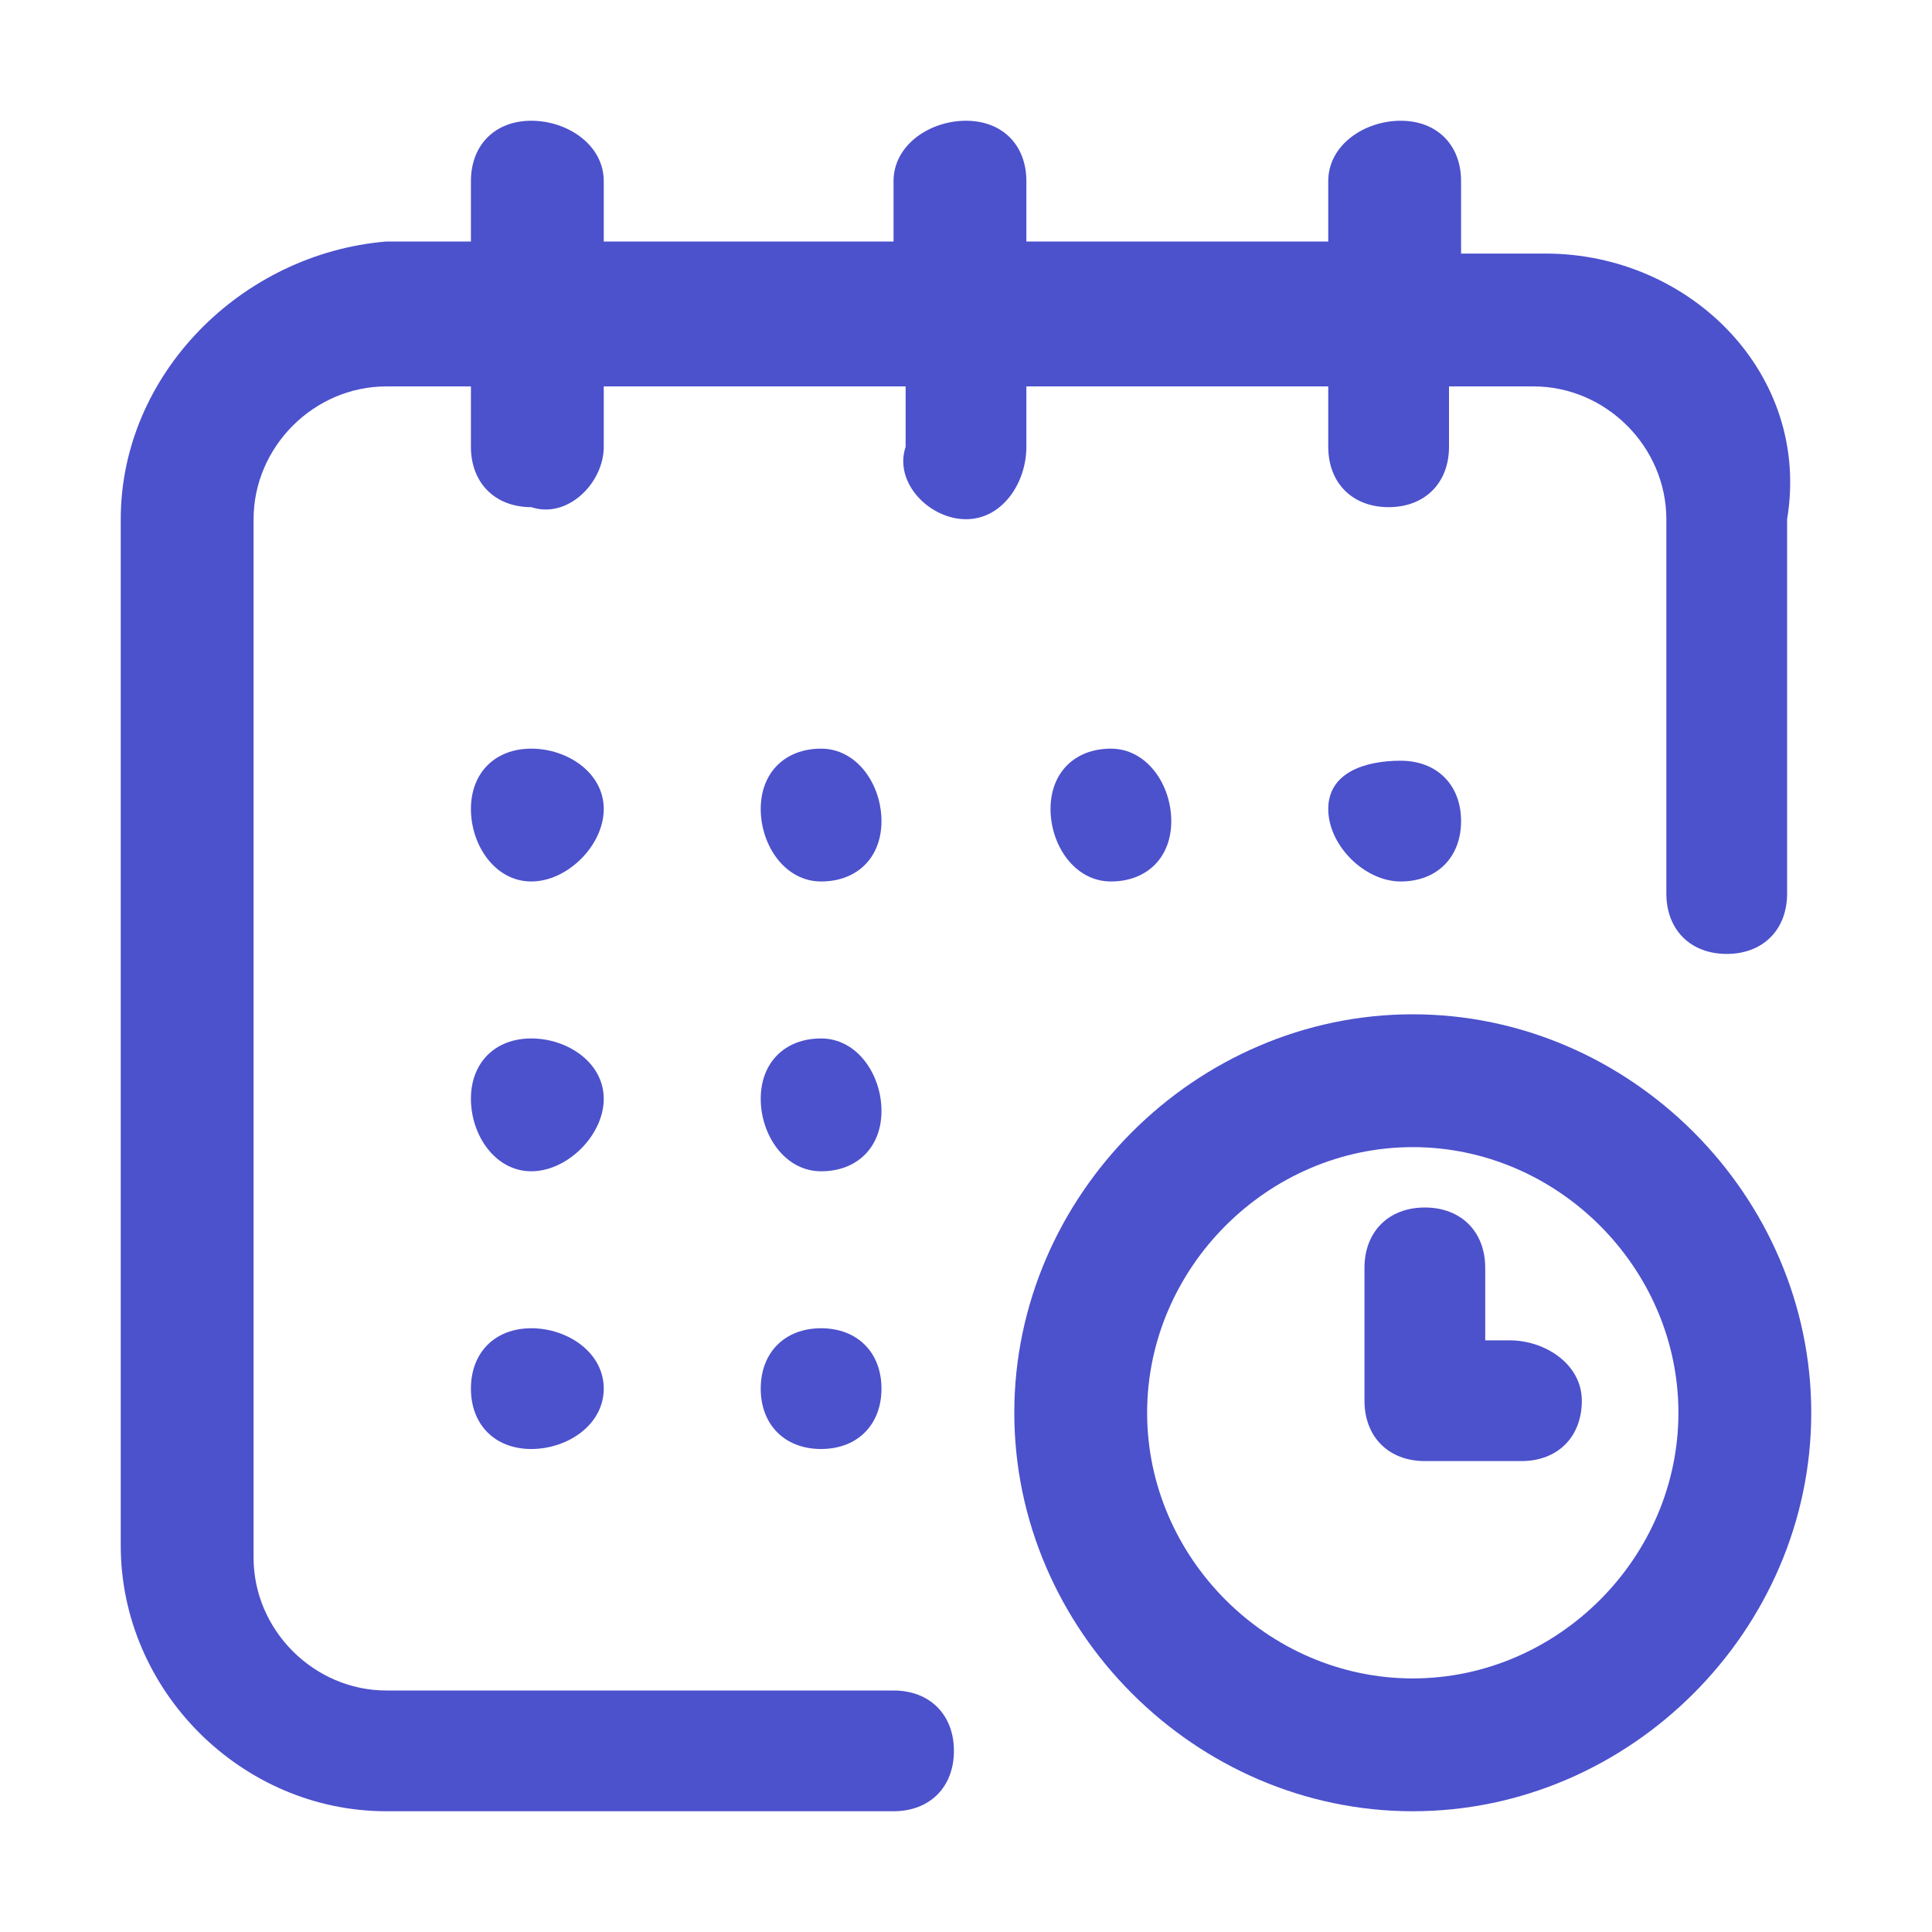
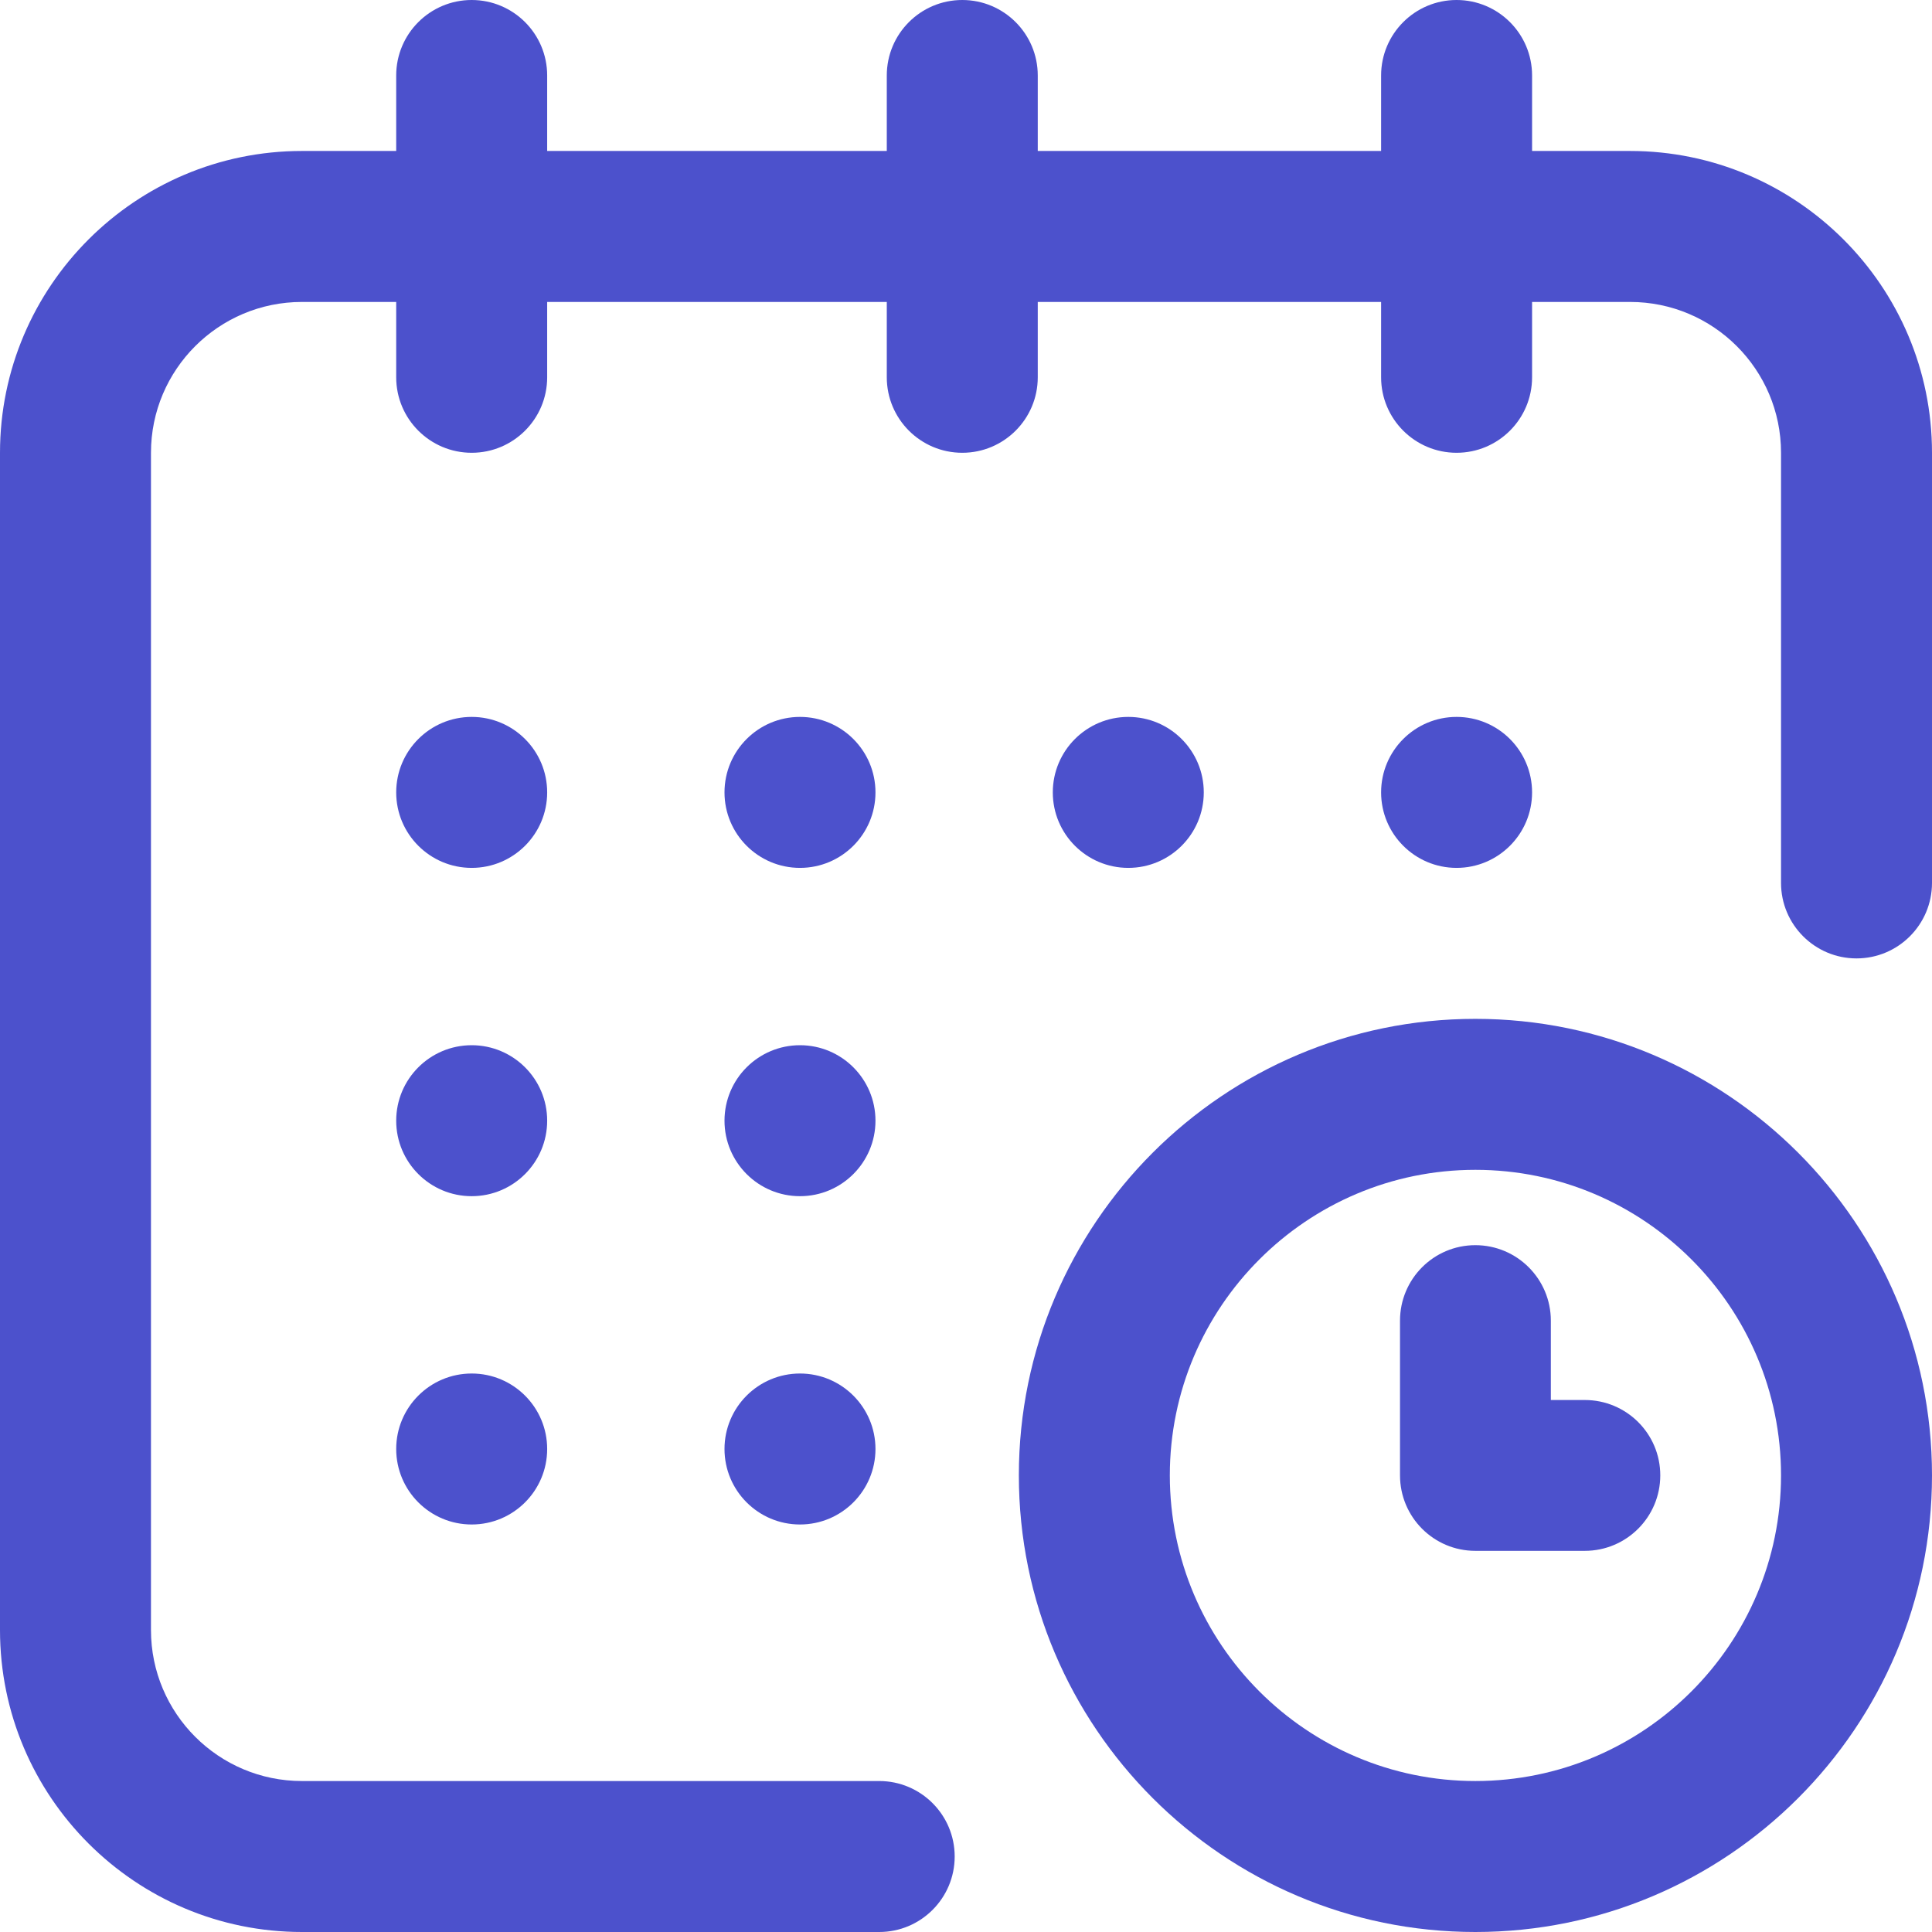
- <svg xmlns="http://www.w3.org/2000/svg" version="1.1" id="Layer_1" x="0px" y="0px" viewBox="0 0 16 16" style="enable-background:new 0 0 16 16;" xml:space="preserve">
-   <style type="text/css">
- 	.st0{fill:#4C51CC;}
- </style>
-   <path class="st0" d="M11.6,7.3c0.3,0,0.5-0.2,0.5-0.5s-0.2-0.5-0.5-0.5S11,6.4,11,6.7S11.3,7.3,11.6,7.3z" />
-   <path class="st0" d="M12.8,2.1h-0.7V1.5c0-0.3-0.2-0.5-0.5-0.5C11.3,1,11,1.2,11,1.5v0.5H8.5V1.5C8.5,1.2,8.3,1,8,1S7.4,1.2,7.4,1.5  v0.5H5V1.5C5,1.2,4.7,1,4.4,1C4.1,1,3.9,1.2,3.9,1.5v0.5H3.2C2,2.1,1,3.1,1,4.3v8.5C1,14,2,15,3.2,15h4.2c0.3,0,0.5-0.2,0.5-0.5  c0-0.3-0.2-0.5-0.5-0.5H3.2c-0.6,0-1.1-0.5-1.1-1.1V4.3c0-0.6,0.5-1.1,1.1-1.1h0.7v0.5c0,0.3,0.2,0.5,0.5,0.5C4.7,4.3,5,4,5,3.7V3.2  h2.5v0.5C7.4,4,7.7,4.3,8,4.3S8.5,4,8.5,3.7V3.2H11v0.5c0,0.3,0.2,0.5,0.5,0.5c0.3,0,0.5-0.2,0.5-0.5V3.2h0.7c0.6,0,1.1,0.5,1.1,1.1  v3.1c0,0.3,0.2,0.5,0.5,0.5c0.3,0,0.5-0.2,0.5-0.5V4.3C15,3.1,14,2.1,12.8,2.1z" />
-   <path class="st0" d="M11.7,8.4c-1.8,0-3.3,1.5-3.3,3.3c0,1.8,1.5,3.3,3.3,3.3c1.8,0,3.3-1.5,3.3-3.3C15,9.9,13.5,8.4,11.7,8.4z   M11.7,13.9c-1.2,0-2.2-1-2.2-2.2s1-2.2,2.2-2.2c1.2,0,2.2,1,2.2,2.2S12.9,13.9,11.7,13.9z" />
-   <path class="st0" d="M12.5,11.1h-0.2v-0.6c0-0.3-0.2-0.5-0.5-0.5s-0.5,0.2-0.5,0.5v1.1c0,0.3,0.2,0.5,0.5,0.5h0.8  c0.3,0,0.5-0.2,0.5-0.5S12.8,11.1,12.5,11.1z" />
-   <path class="st0" d="M9.2,7.3c0.3,0,0.5-0.2,0.5-0.5S9.5,6.2,9.2,6.2c-0.3,0-0.5,0.2-0.5,0.5S8.9,7.3,9.2,7.3z" />
-   <path class="st0" d="M6.8,9.7c0.3,0,0.5-0.2,0.5-0.5S7.1,8.6,6.8,8.6c-0.3,0-0.5,0.2-0.5,0.5S6.5,9.7,6.8,9.7z" />
-   <path class="st0" d="M4.4,7.3C4.7,7.3,5,7,5,6.7S4.7,6.2,4.4,6.2c-0.3,0-0.5,0.2-0.5,0.5S4.1,7.3,4.4,7.3z" />
-   <path class="st0" d="M4.4,9.7C4.7,9.7,5,9.4,5,9.1S4.7,8.6,4.4,8.6c-0.3,0-0.5,0.2-0.5,0.5S4.1,9.7,4.4,9.7z" />
-   <path class="st0" d="M4.4,12C4.7,12,5,11.8,5,11.5S4.7,11,4.4,11c-0.3,0-0.5,0.2-0.5,0.5S4.1,12,4.4,12z" />
-   <path class="st0" d="M6.8,12c0.3,0,0.5-0.2,0.5-0.5S7.1,11,6.8,11c-0.3,0-0.5,0.2-0.5,0.5S6.5,12,6.8,12z" />
-   <path class="st0" d="M6.8,7.3c0.3,0,0.5-0.2,0.5-0.5S7.1,6.2,6.8,6.2c-0.3,0-0.5,0.2-0.5,0.5S6.5,7.3,6.8,7.3z" />
+ <svg xmlns="http://www.w3.org/2000/svg" width="14" height="14" viewBox="0 0 14 14" fill="none">
+   <path d="M10.555 6.289C10.857 6.289 11.102 6.044 11.102 5.742C11.102 5.44 10.857 5.195 10.555 5.195C10.253 5.195 10.008 5.44 10.008 5.742C10.008 6.044 10.253 6.289 10.555 6.289Z" fill="#4C51CC" />
+   <path d="M11.812 1.094H11.102V0.547C11.102 0.245 10.857 0 10.555 0C10.253 0 10.008 0.245 10.008 0.547V1.094H7.52V0.547C7.52 0.245 7.275 0 6.973 0C6.671 0 6.426 0.245 6.426 0.547V1.094H3.965V0.547C3.965 0.245 3.72 0 3.418 0C3.116 0 2.871 0.245 2.871 0.547V1.094H2.188C0.981 1.094 0 2.075 0 3.281V11.812C0 13.019 0.981 14 2.188 14H6.371C6.673 14 6.918 13.755 6.918 13.453C6.918 13.151 6.673 12.906 6.371 12.906H2.188C1.584 12.906 1.094 12.416 1.094 11.812V3.281C1.094 2.678 1.584 2.188 2.188 2.188H2.871V2.734C2.871 3.036 3.116 3.281 3.418 3.281C3.72 3.281 3.965 3.036 3.965 2.734V2.188H6.426V2.734C6.426 3.036 6.671 3.281 6.973 3.281C7.275 3.281 7.52 3.036 7.52 2.734V2.188H10.008V2.734C10.008 3.036 10.253 3.281 10.555 3.281C10.857 3.281 11.102 3.036 11.102 2.734V2.188H11.812C12.416 2.188 12.906 2.678 12.906 3.281V6.398C12.906 6.7 13.151 6.945 13.453 6.945C13.755 6.945 14 6.7 14 6.398V3.281C14 2.075 13.019 1.094 11.812 1.094Z" fill="#4C51CC" />
+   <path d="M10.691 7.383C8.867 7.383 7.383 8.867 7.383 10.691C7.383 12.516 8.867 14 10.691 14C12.516 14 14 12.516 14 10.691C14 8.867 12.516 7.383 10.691 7.383ZM10.691 12.906C9.47 12.906 8.477 11.913 8.477 10.691C8.477 9.47 9.47 8.477 10.691 8.477C11.913 8.477 12.906 9.47 12.906 10.691C12.906 11.913 11.913 12.906 10.691 12.906Z" fill="#4C51CC" />
+   <path d="M11.484 10.145H11.238V9.57C11.238 9.268 10.993 9.023 10.691 9.023C10.389 9.023 10.145 9.268 10.145 9.57V10.691C10.145 10.993 10.389 11.238 10.691 11.238H11.484C11.786 11.238 12.031 10.993 12.031 10.691C12.031 10.389 11.786 10.145 11.484 10.145Z" fill="#4C51CC" />
+   <path d="M8.176 6.289C8.478 6.289 8.723 6.044 8.723 5.742C8.723 5.44 8.478 5.195 8.176 5.195C7.874 5.195 7.629 5.44 7.629 5.742C7.629 6.044 7.874 6.289 8.176 6.289Z" fill="#4C51CC" />
+   <path d="M5.797 8.668C6.099 8.668 6.344 8.423 6.344 8.121C6.344 7.819 6.099 7.574 5.797 7.574C5.495 7.574 5.25 7.819 5.25 8.121C5.25 8.423 5.495 8.668 5.797 8.668Z" fill="#4C51CC" />
+   <path d="M3.418 6.289C3.72 6.289 3.965 6.044 3.965 5.742C3.965 5.44 3.72 5.195 3.418 5.195C3.116 5.195 2.871 5.44 2.871 5.742C2.871 6.044 3.116 6.289 3.418 6.289Z" fill="#4C51CC" />
+   <path d="M3.418 8.668C3.72 8.668 3.965 8.423 3.965 8.121C3.965 7.819 3.72 7.574 3.418 7.574C3.116 7.574 2.871 7.819 2.871 8.121C2.871 8.423 3.116 8.668 3.418 8.668Z" fill="#4C51CC" />
+   <path d="M3.418 11.047C3.72 11.047 3.965 10.802 3.965 10.5C3.965 10.198 3.72 9.953 3.418 9.953C3.116 9.953 2.871 10.198 2.871 10.5C2.871 10.802 3.116 11.047 3.418 11.047Z" fill="#4C51CC" />
+   <path d="M5.797 11.047C6.099 11.047 6.344 10.802 6.344 10.5C6.344 10.198 6.099 9.953 5.797 9.953C5.495 9.953 5.25 10.198 5.25 10.5C5.25 10.802 5.495 11.047 5.797 11.047Z" fill="#4C51CC" />
+   <path d="M5.797 6.289C6.099 6.289 6.344 6.044 6.344 5.742C6.344 5.44 6.099 5.195 5.797 5.195C5.495 5.195 5.25 5.44 5.25 5.742C5.25 6.044 5.495 6.289 5.797 6.289Z" fill="#4C51CC" />
</svg>
